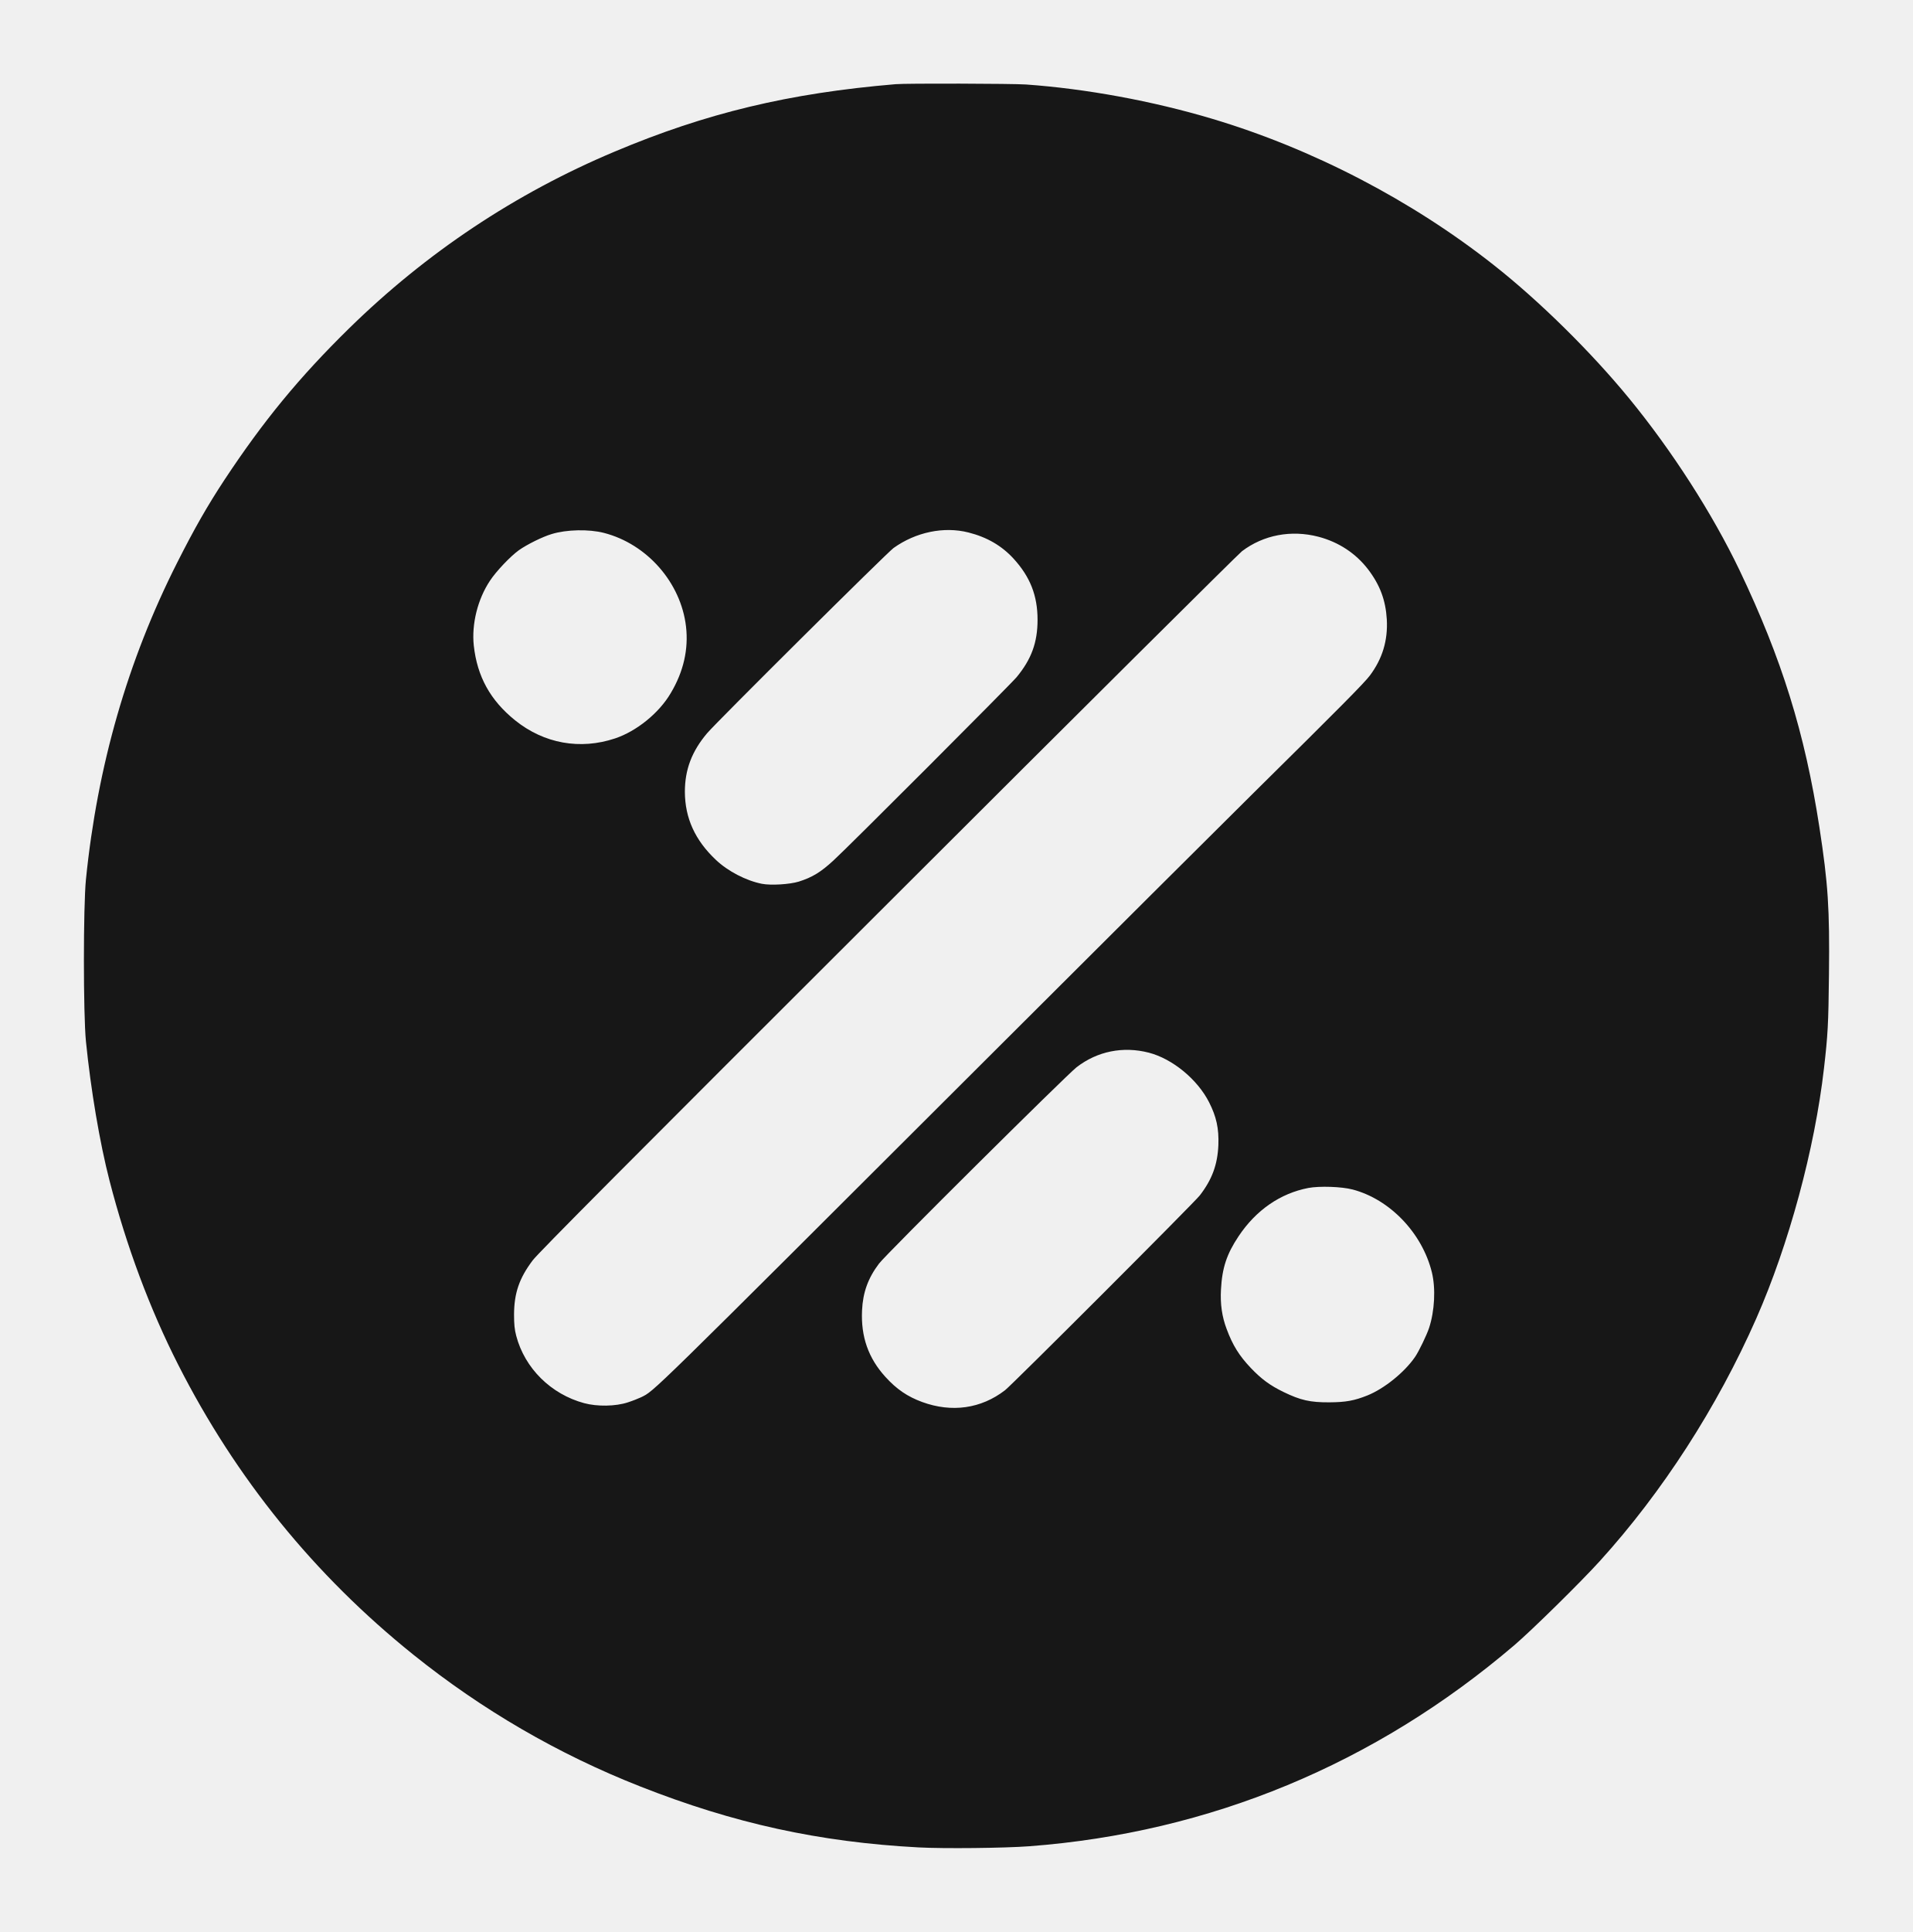
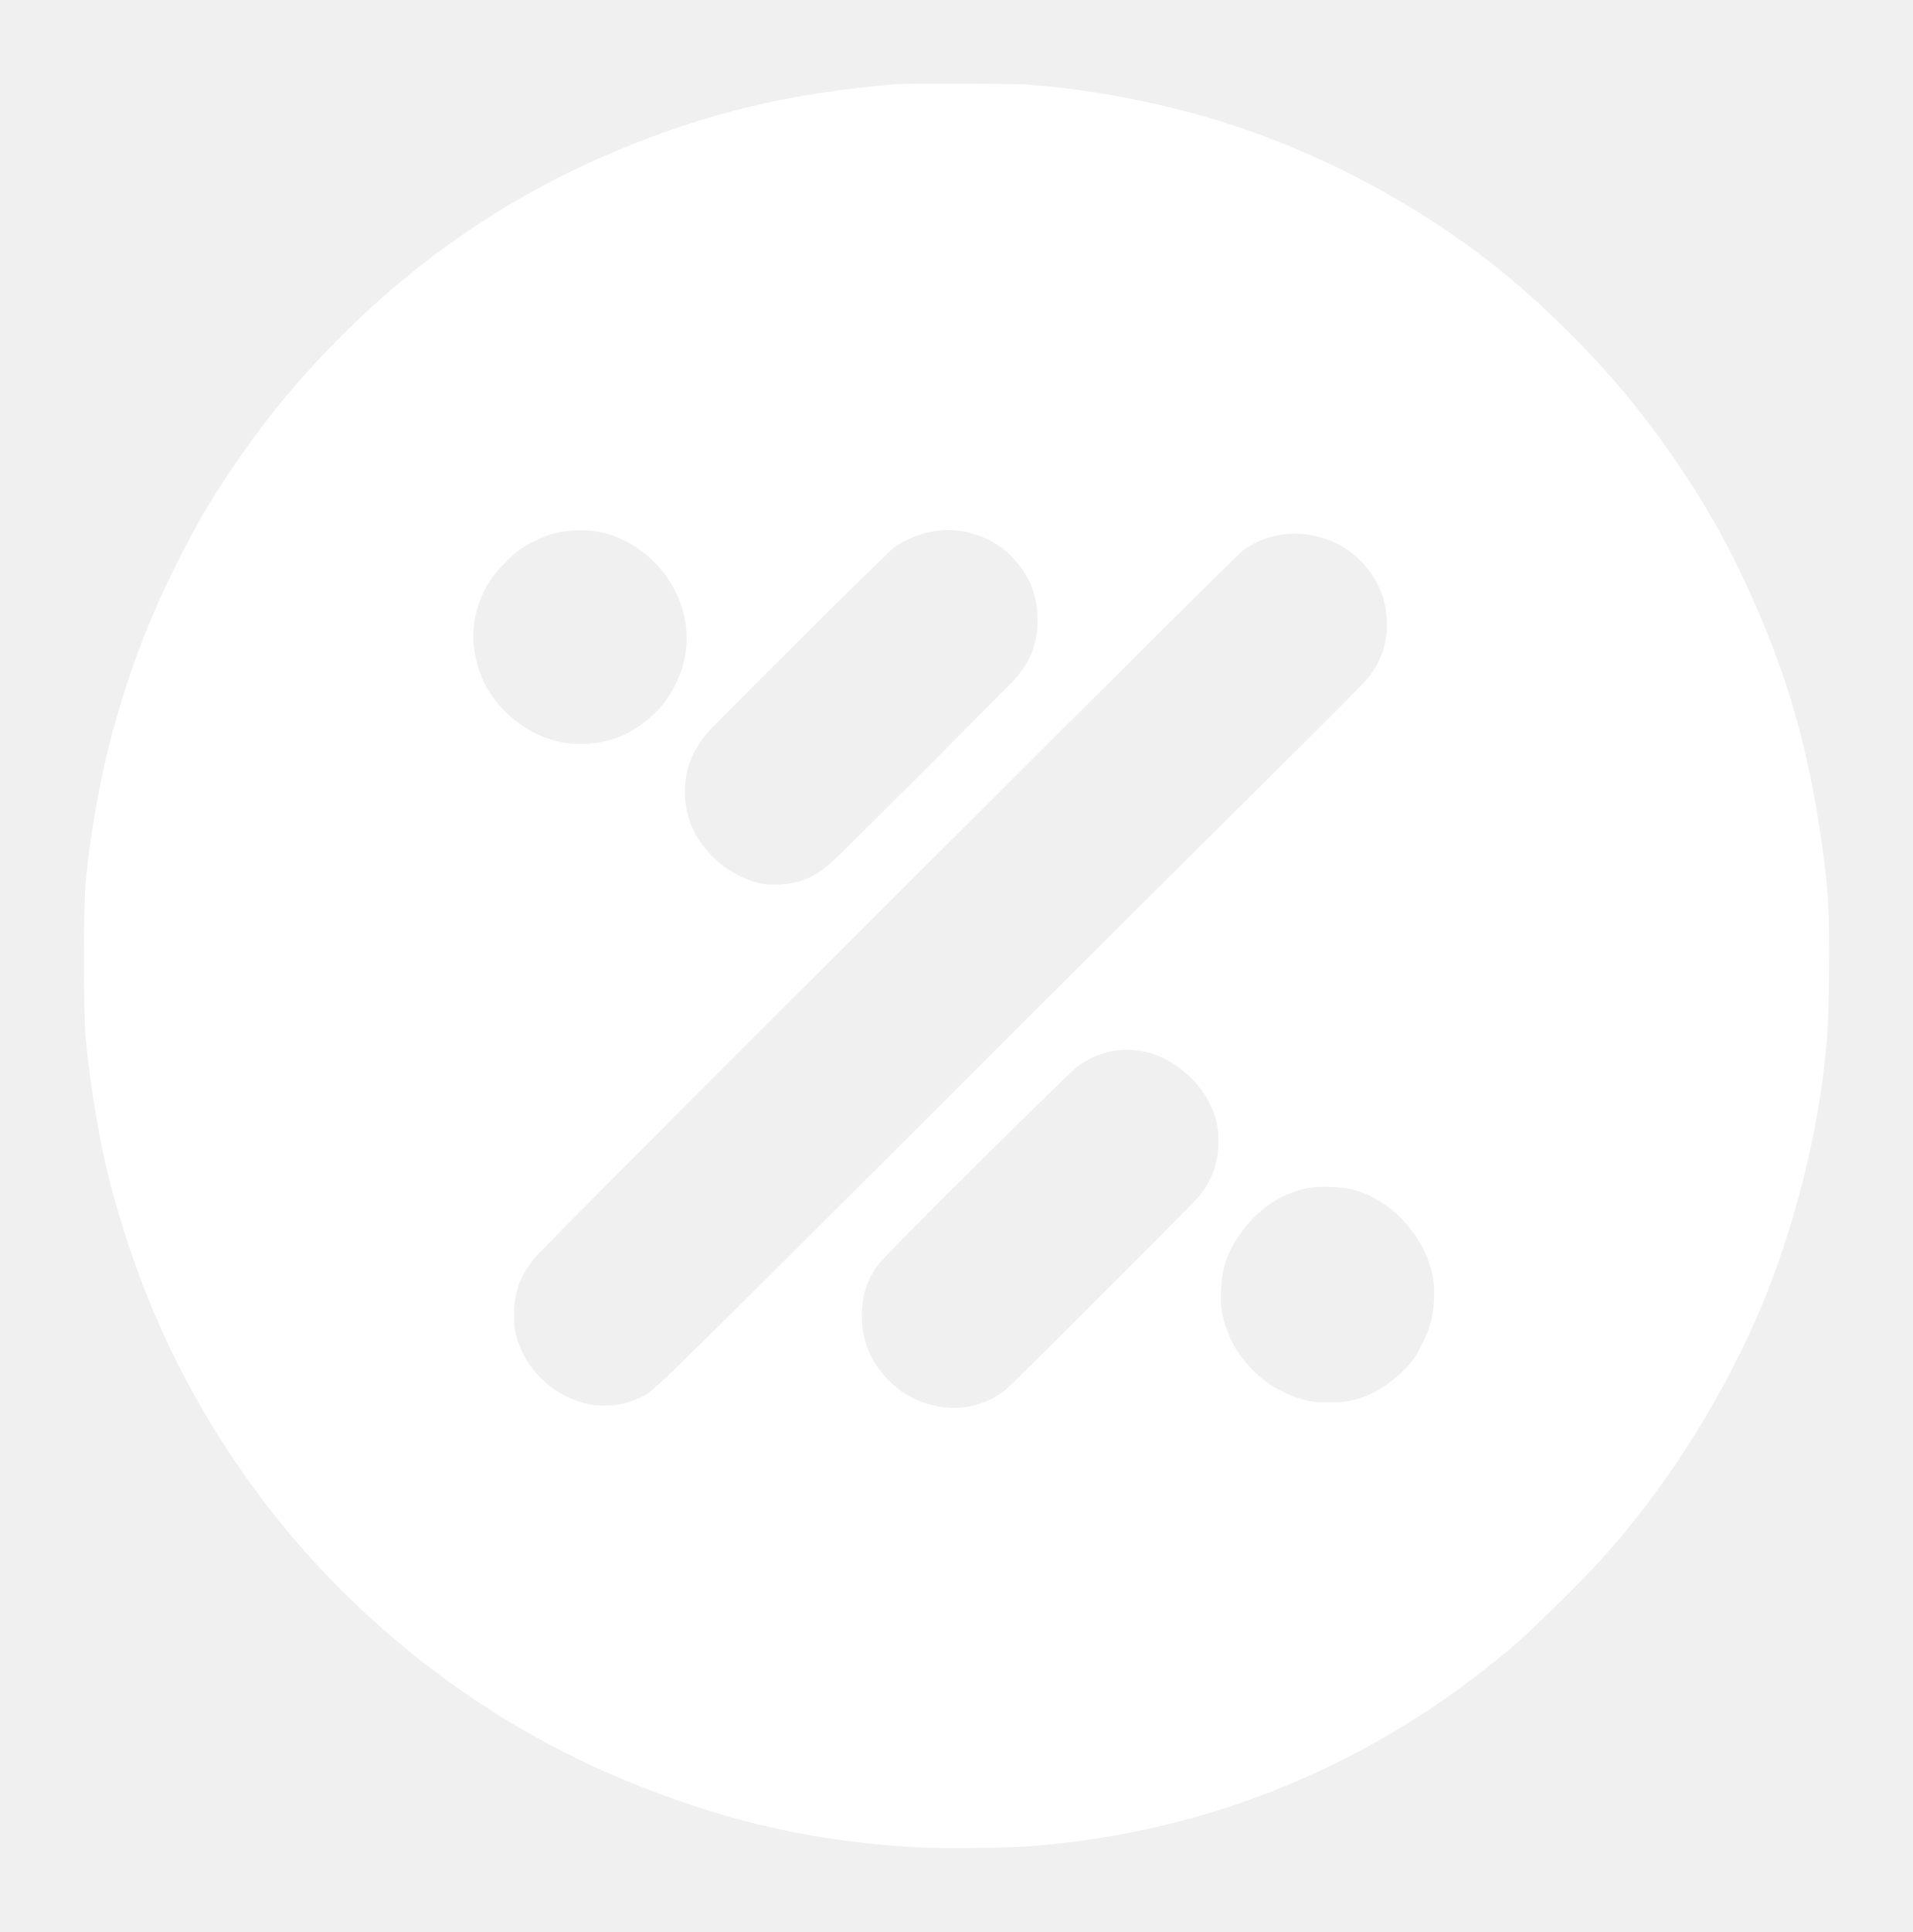
<svg xmlns="http://www.w3.org/2000/svg" viewBox="87.7 28.8 1838.7 1856.6" shape-rendering="geometricPrecision">
-   <style>
-     path { fill: #171717; }
-     @media (prefers-color-scheme: dark) {
-       path { fill: #fafafa; }
-     }
-   </style>
-   <g transform="translate(0 2048) scale(0.1 -0.1)">
+   <g transform="translate(0 2048) scale(0.1 -0.1)" fill="#ffffff" stroke="none">
    <path d="M9485 19383 c-1023 -86 -1820 -277 -2700 -648 -954 -401 -1811 -972 -2554 -1700 -479 -470 -823 -889 -1197 -1455 -162 -246 -289 -468 -454 -795 -476 -941 -767 -1953 -877 -3045 -26 -259 -26 -1293 0 -1555 47 -467 132 -971 227 -1340 163 -631 387 -1231 661 -1770 554 -1090 1308 -2020 2259 -2784 660 -530 1392 -956 2180 -1266 900 -355 1720 -535 2675 -586 244 -13 826 -7 1065 11 1736 131 3324 789 4665 1934 167 143 634 602 819 806 601 662 1129 1480 1504 2331 313 710 562 1629 651 2404 37 321 43 423 48 905 7 632 -8 867 -92 1413 -140 908 -362 1619 -767 2468 -262 547 -651 1152 -1063 1654 -365 445 -862 935 -1300 1280 -789 622 -1741 1117 -2705 1405 -576 172 -1214 289 -1790 330 -130 9 -1155 12 -1255 3z m-2803 -4312 c415 -107 740 -478 789 -900 25 -219 -24 -434 -147 -640 -112 -191 -328 -366 -535 -435 -336 -112 -683 -50 -961 174 -238 192 -364 420 -397 718 -22 206 37 446 156 624 59 90 197 235 278 293 78 55 227 129 315 155 143 44 358 48 502 11z m3504 4 c178 -45 319 -127 433 -251 160 -175 231 -355 231 -588 0 -218 -59 -379 -201 -551 -59 -71 -1621 -1635 -1762 -1763 -123 -113 -203 -161 -332 -202 -89 -27 -268 -38 -355 -21 -152 30 -327 121 -441 229 -201 189 -298 402 -299 655 0 212 66 388 213 562 90 107 1730 1736 1793 1781 214 153 484 209 720 149z m3364 -41 c194 -51 358 -159 476 -312 116 -152 170 -298 181 -483 11 -202 -42 -377 -163 -539 -53 -71 -303 -323 -1109 -1119 -291 -288 -1466 -1458 -2610 -2600 -3258 -3252 -3154 -3150 -3285 -3216 -25 -12 -83 -35 -130 -50 -116 -38 -292 -41 -418 -7 -319 86 -571 335 -653 647 -16 61 -21 110 -21 205 1 206 50 349 179 520 53 71 906 928 3415 3432 1838 1836 3370 3358 3403 3383 207 157 474 207 735 139z m-1630 -4958 c227 -59 467 -256 579 -477 70 -138 95 -251 89 -411 -8 -187 -60 -330 -178 -483 -52 -68 -1806 -1822 -1873 -1873 -230 -177 -511 -217 -796 -113 -141 52 -245 122 -353 241 -164 180 -237 386 -225 640 8 171 57 309 163 449 66 89 1796 1806 1899 1887 199 154 447 204 695 140z m1959 -1315 c357 -94 668 -418 761 -795 38 -155 27 -373 -27 -536 -23 -69 -97 -223 -134 -277 -101 -148 -297 -306 -459 -371 -125 -50 -207 -65 -365 -66 -185 -1 -277 20 -440 99 -130 63 -213 124 -315 231 -112 118 -175 219 -233 376 -44 116 -62 239 -54 378 11 208 55 341 170 513 167 250 400 411 670 463 107 20 320 13 426 -15z" />
  </g>
</svg>
